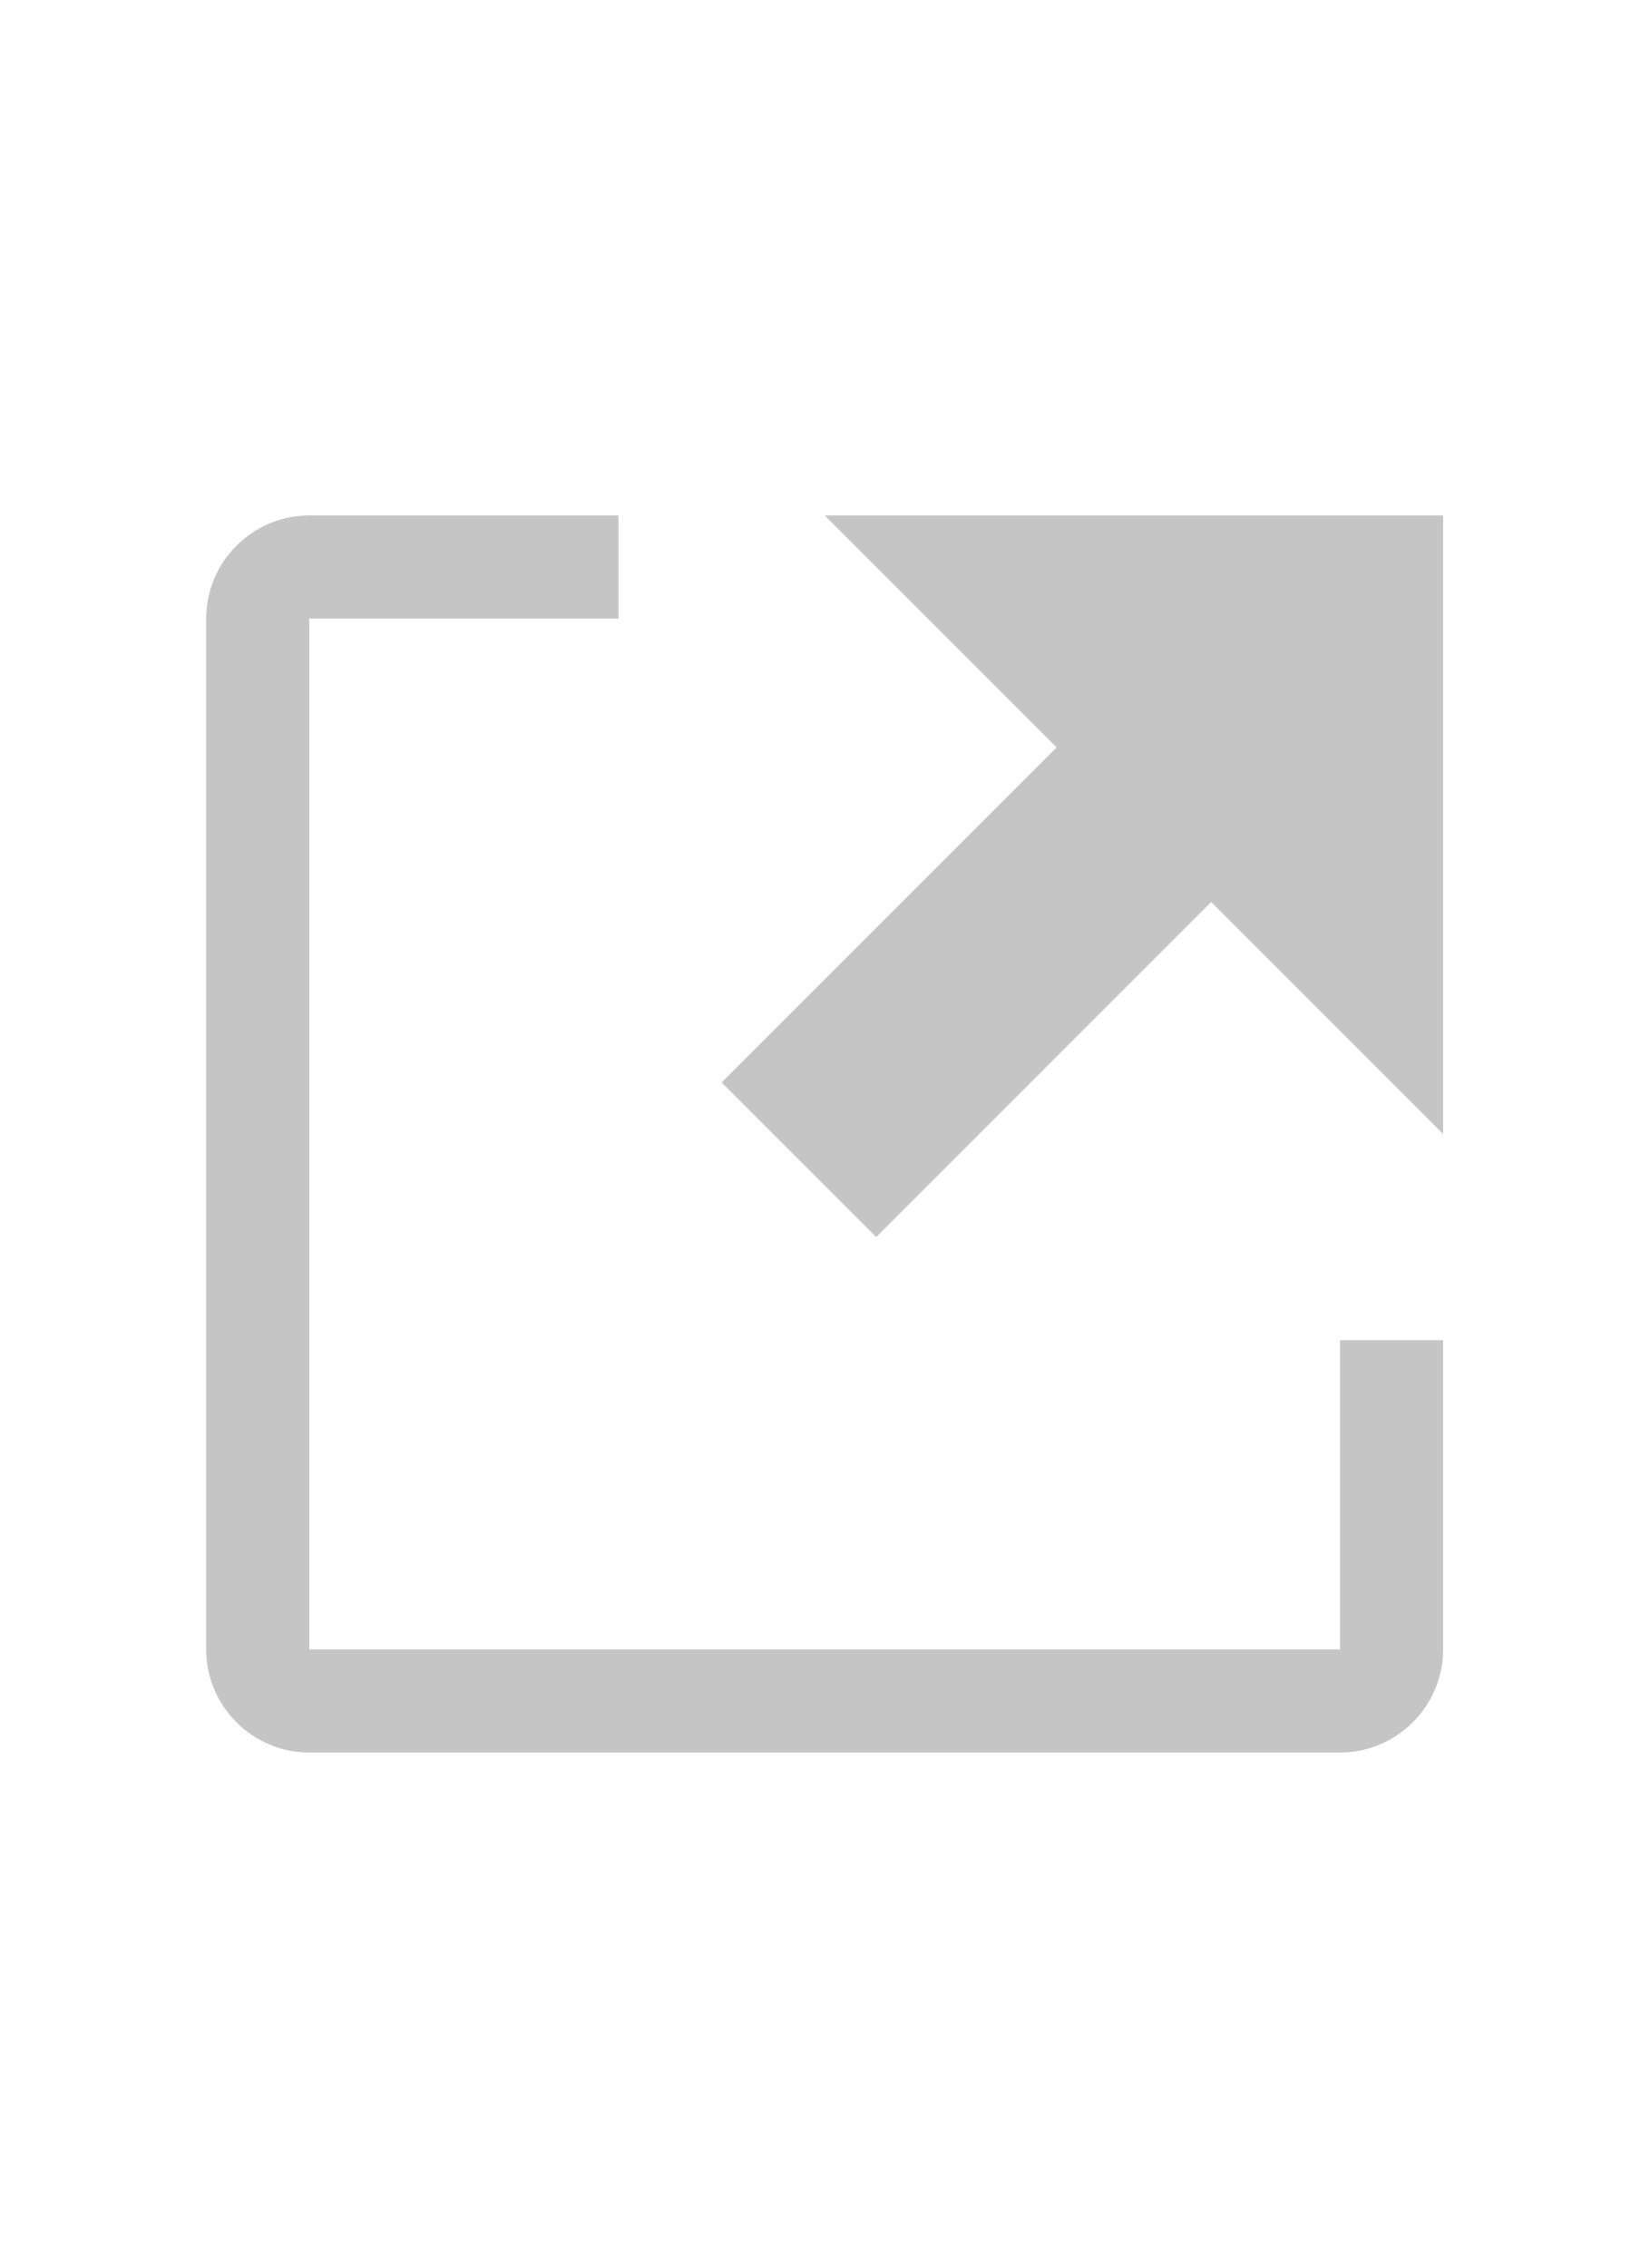
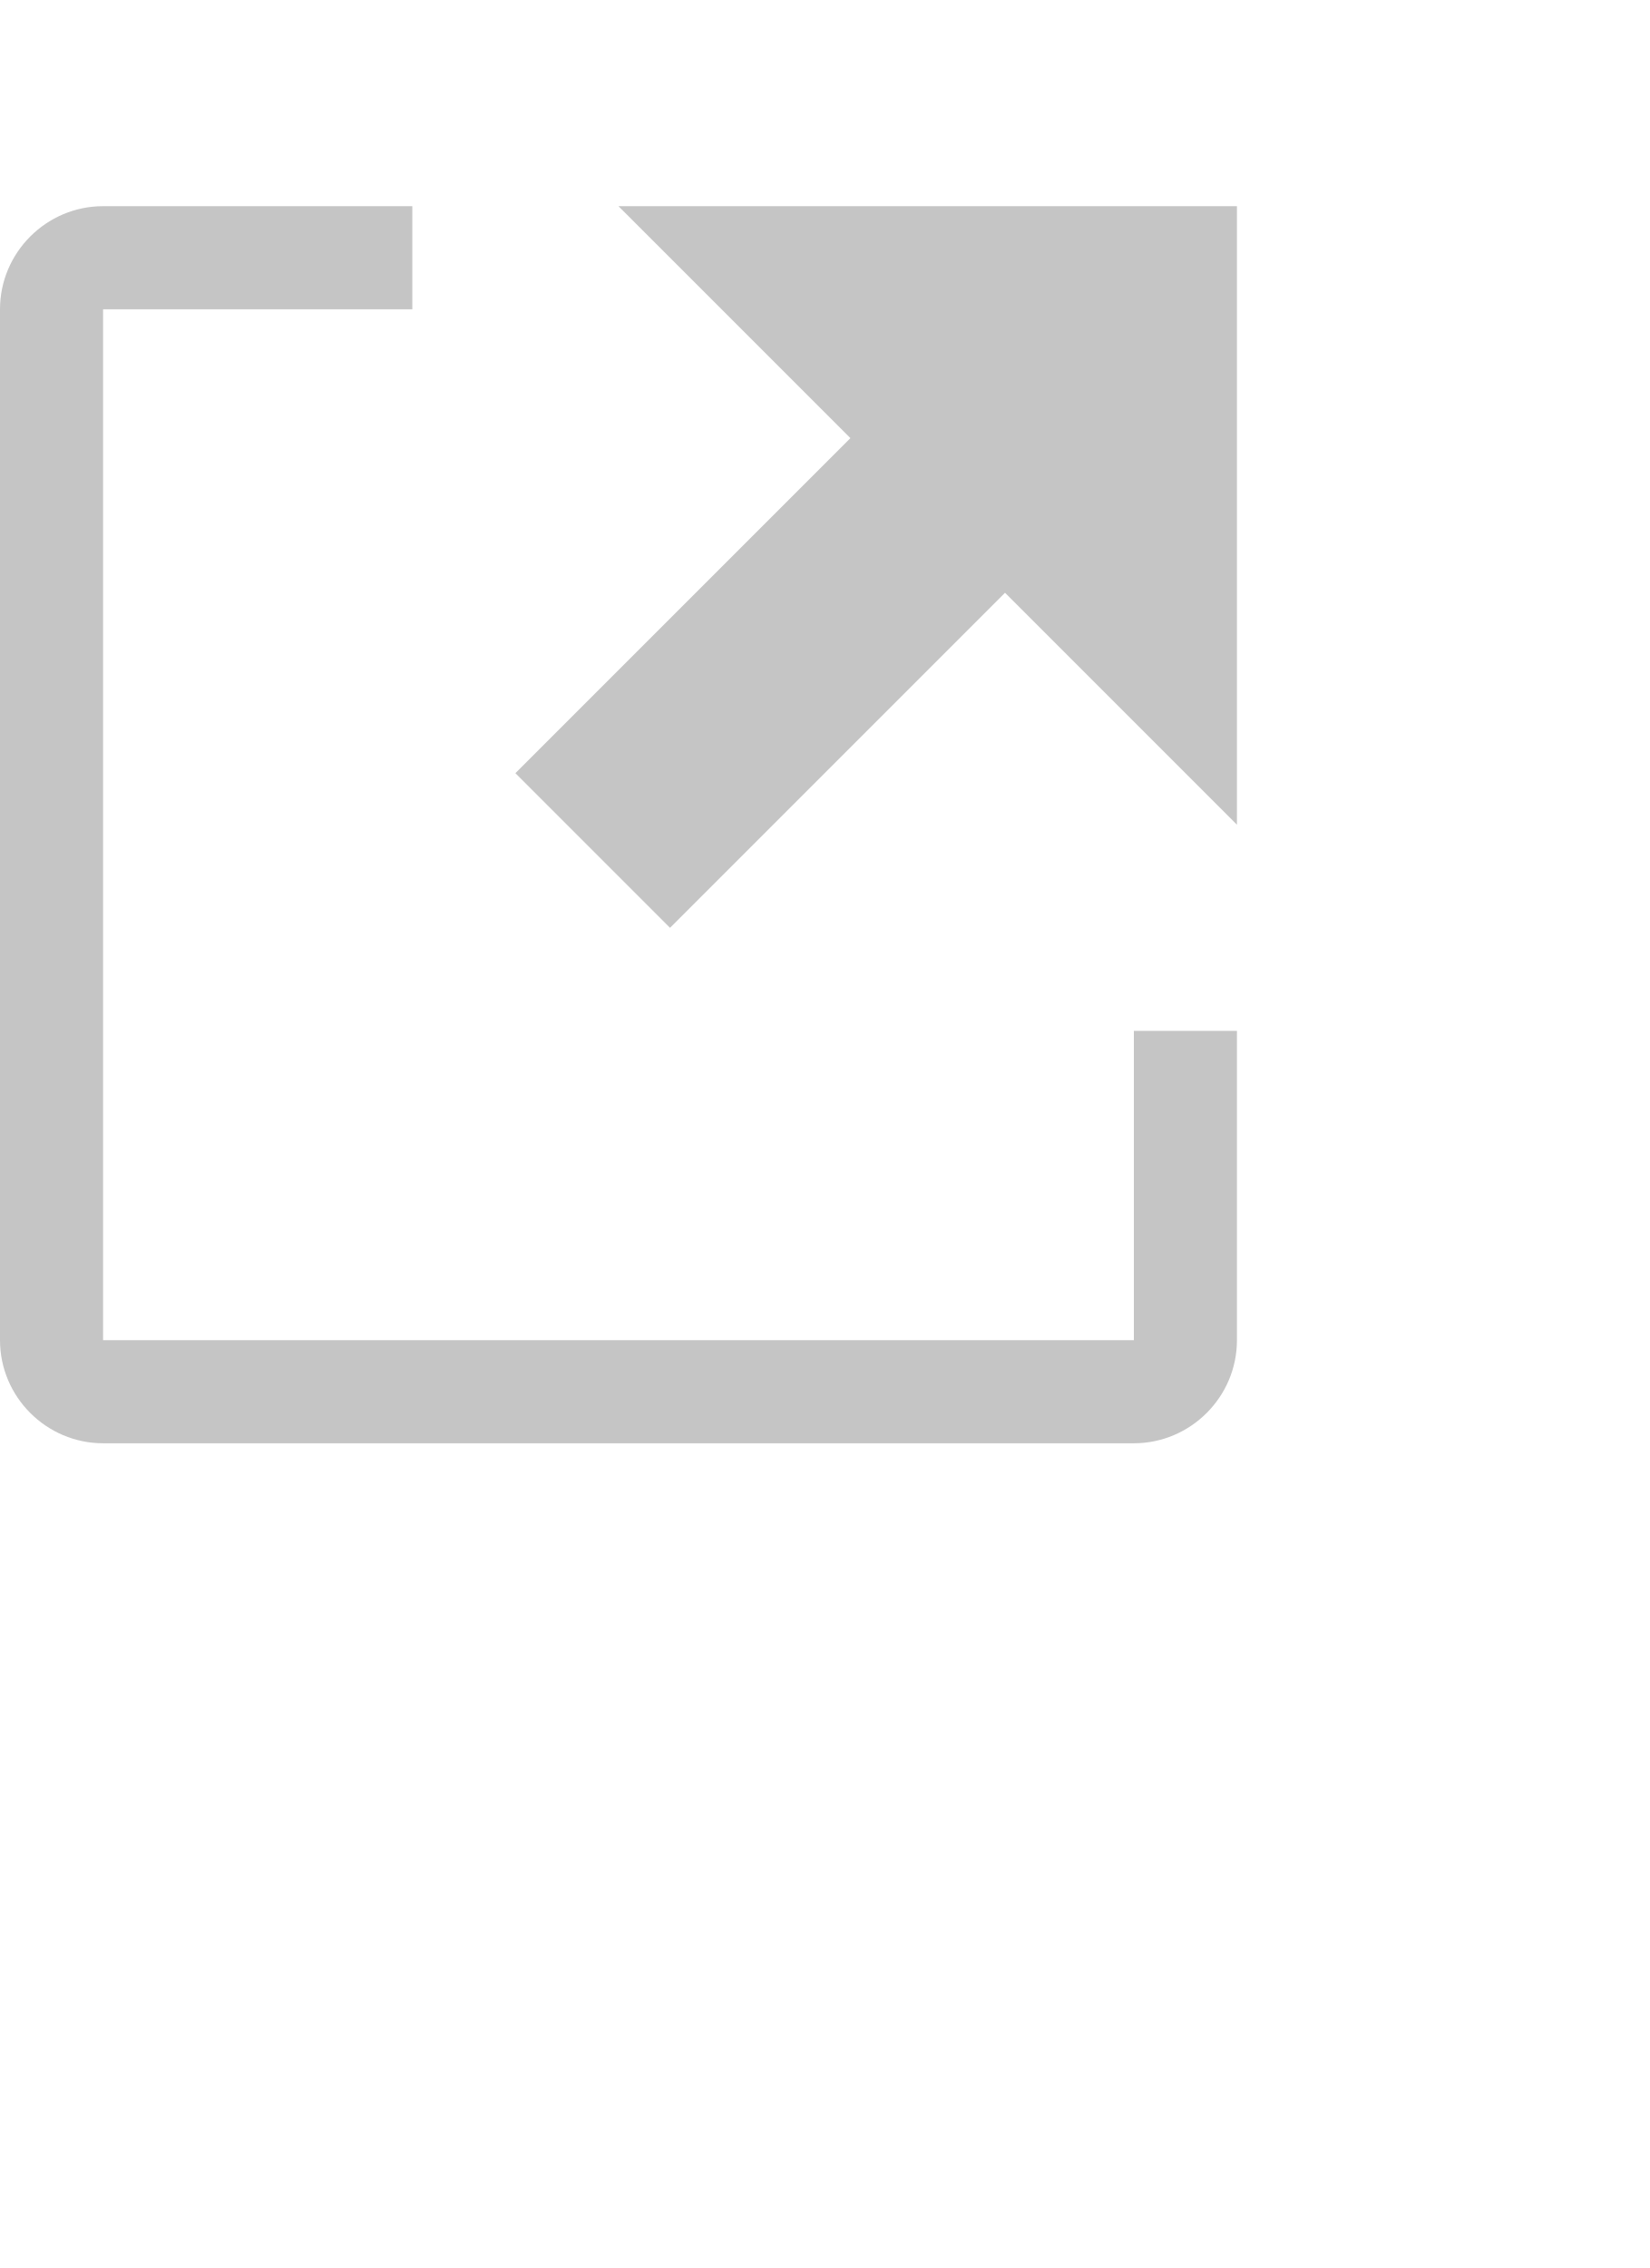
<svg xmlns="http://www.w3.org/2000/svg" viewBox="0 0 16 22">
-   <path fill="#C5C5C5" d="M13 13h1v3c0 .55-.45 1-1 1H3c-.55 0-1-.45-1-1V6c0-.55.45-1 1-1h3v1H3v10h10v-3zM8 5l2.25 2.25L7 10.5 8.5 12l3.25-3.25L14 11V5H8z" />
+   <path fill="#C5C5C5" d="M11 10h1v3c0 .55-.45 1-1 1H1c-.55 0-1-.45-1-1V3c0-.55.45-1 1-1h3v1H1v10h10v-3zM6 2l2.25 2.25L5 7.5 6.5 9l3.25-3.25L12 8V2H6z" />
</svg>
